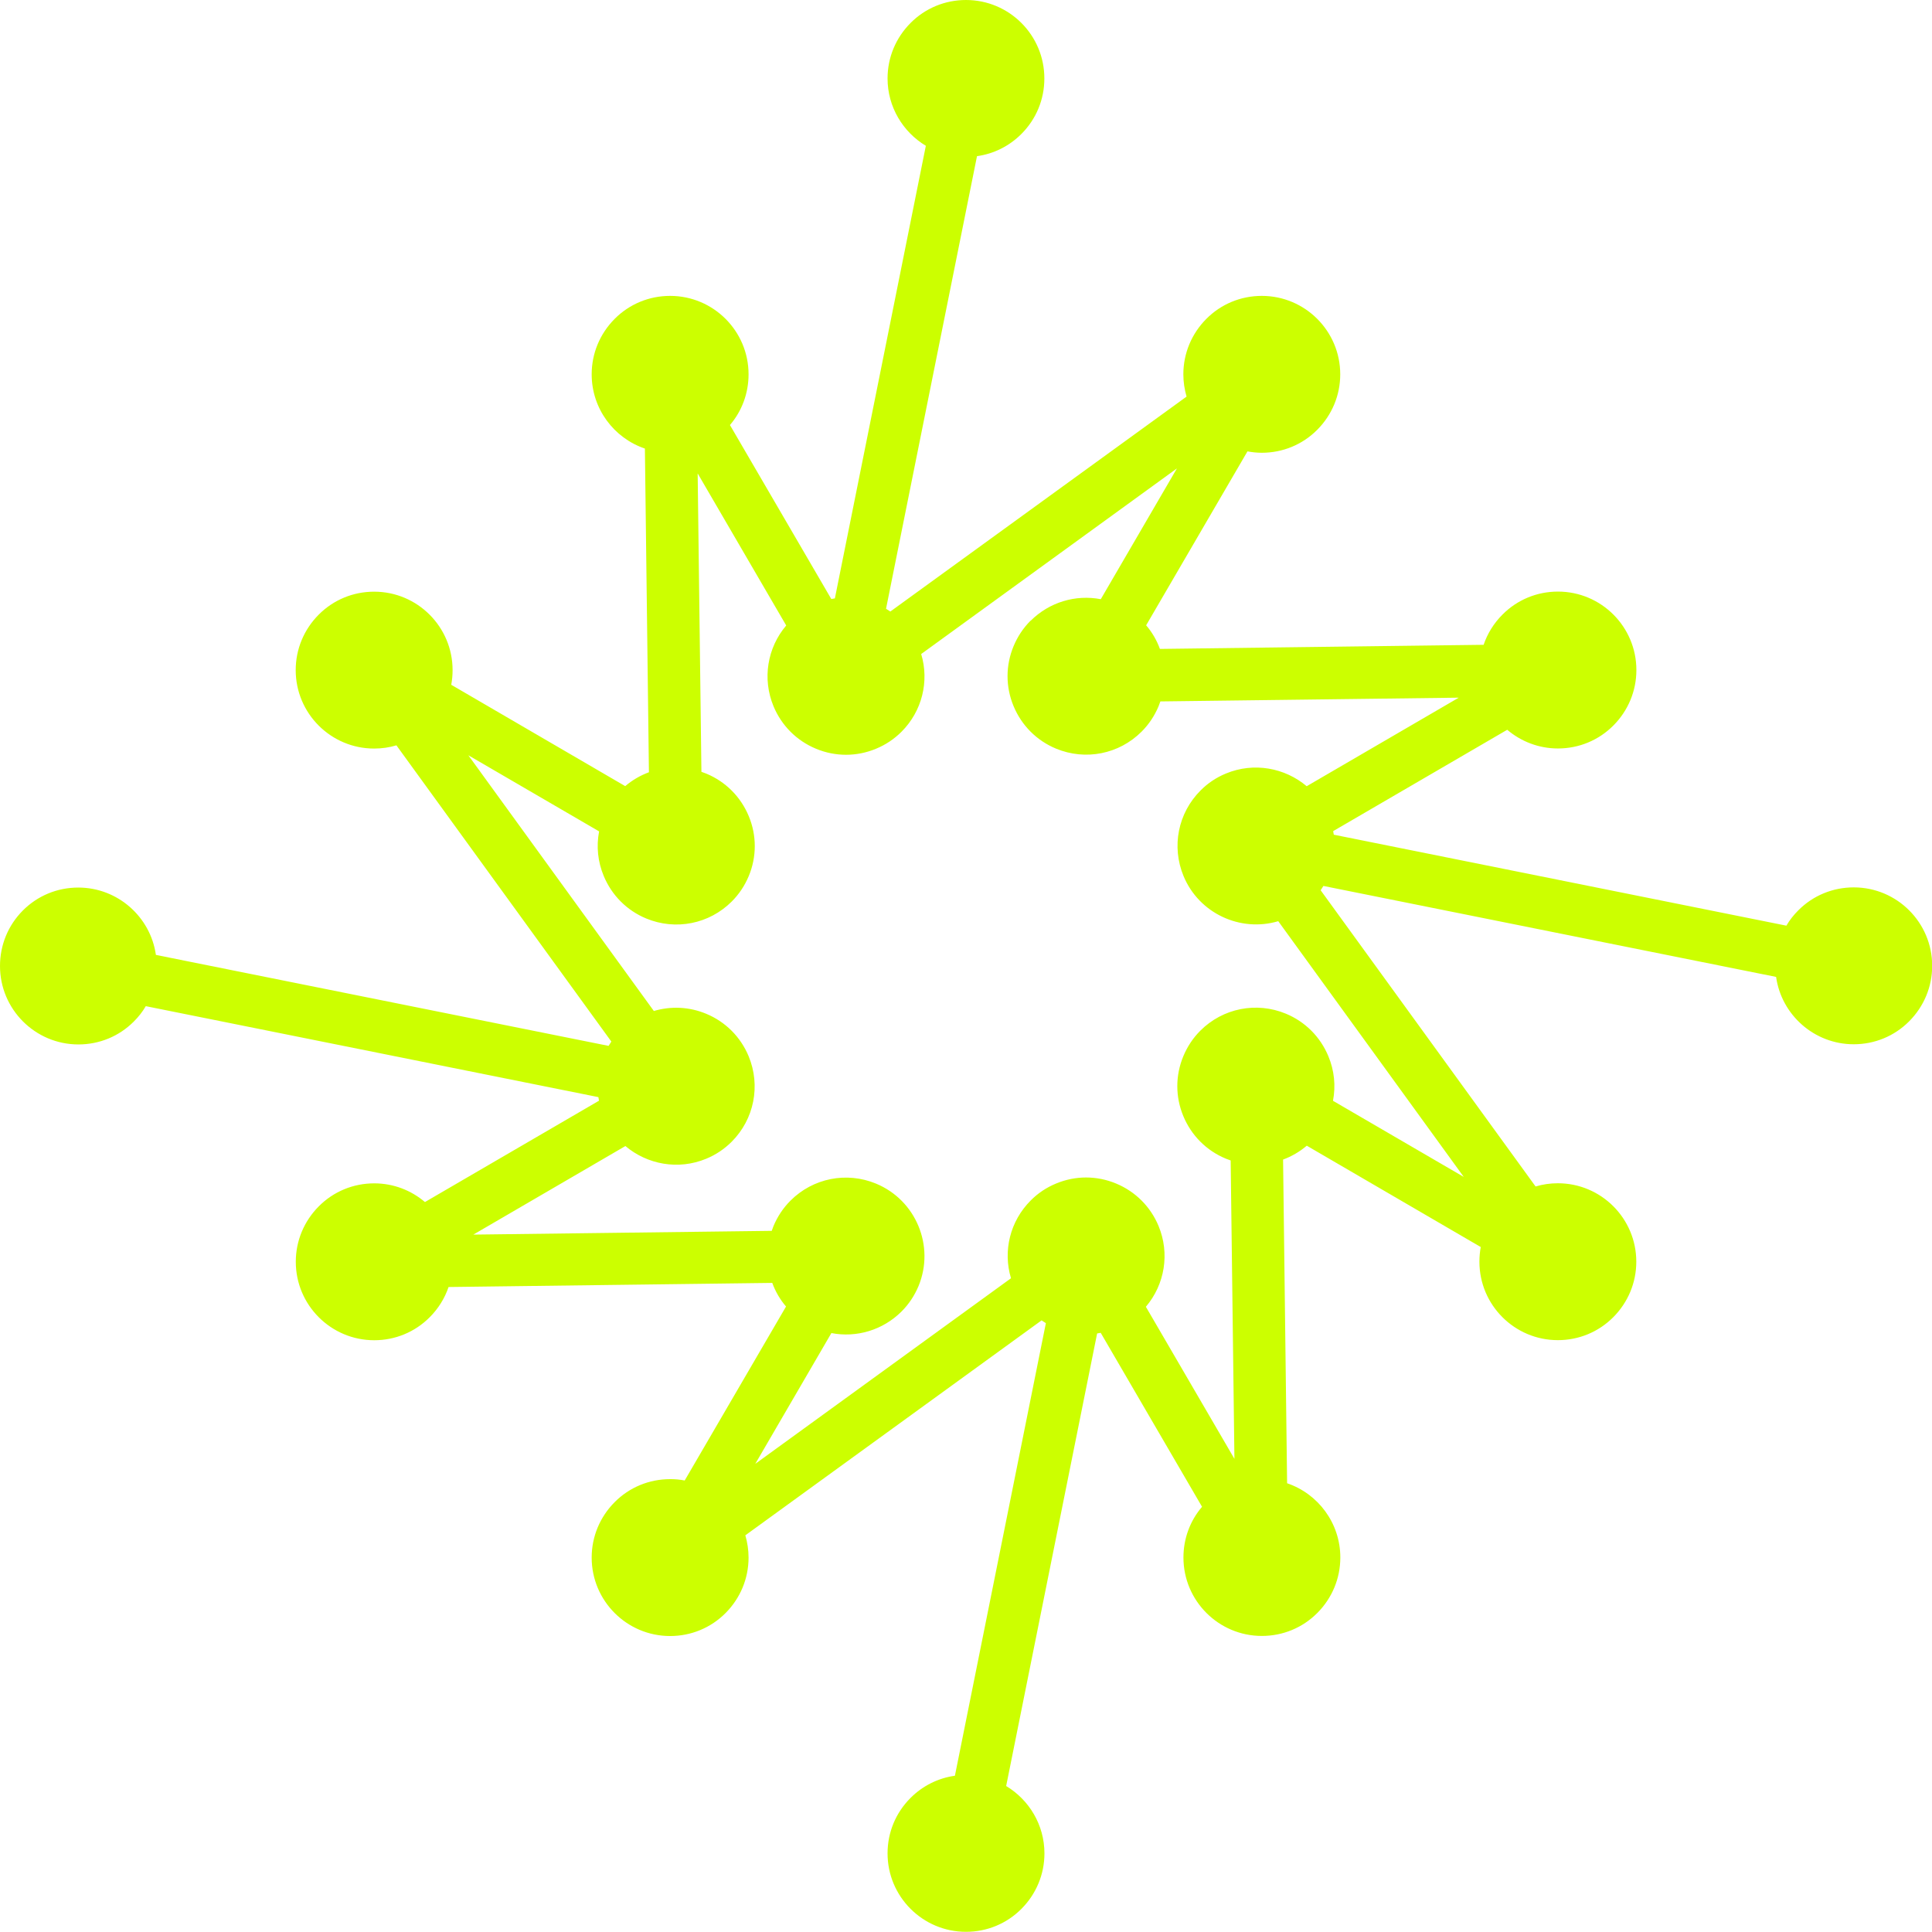
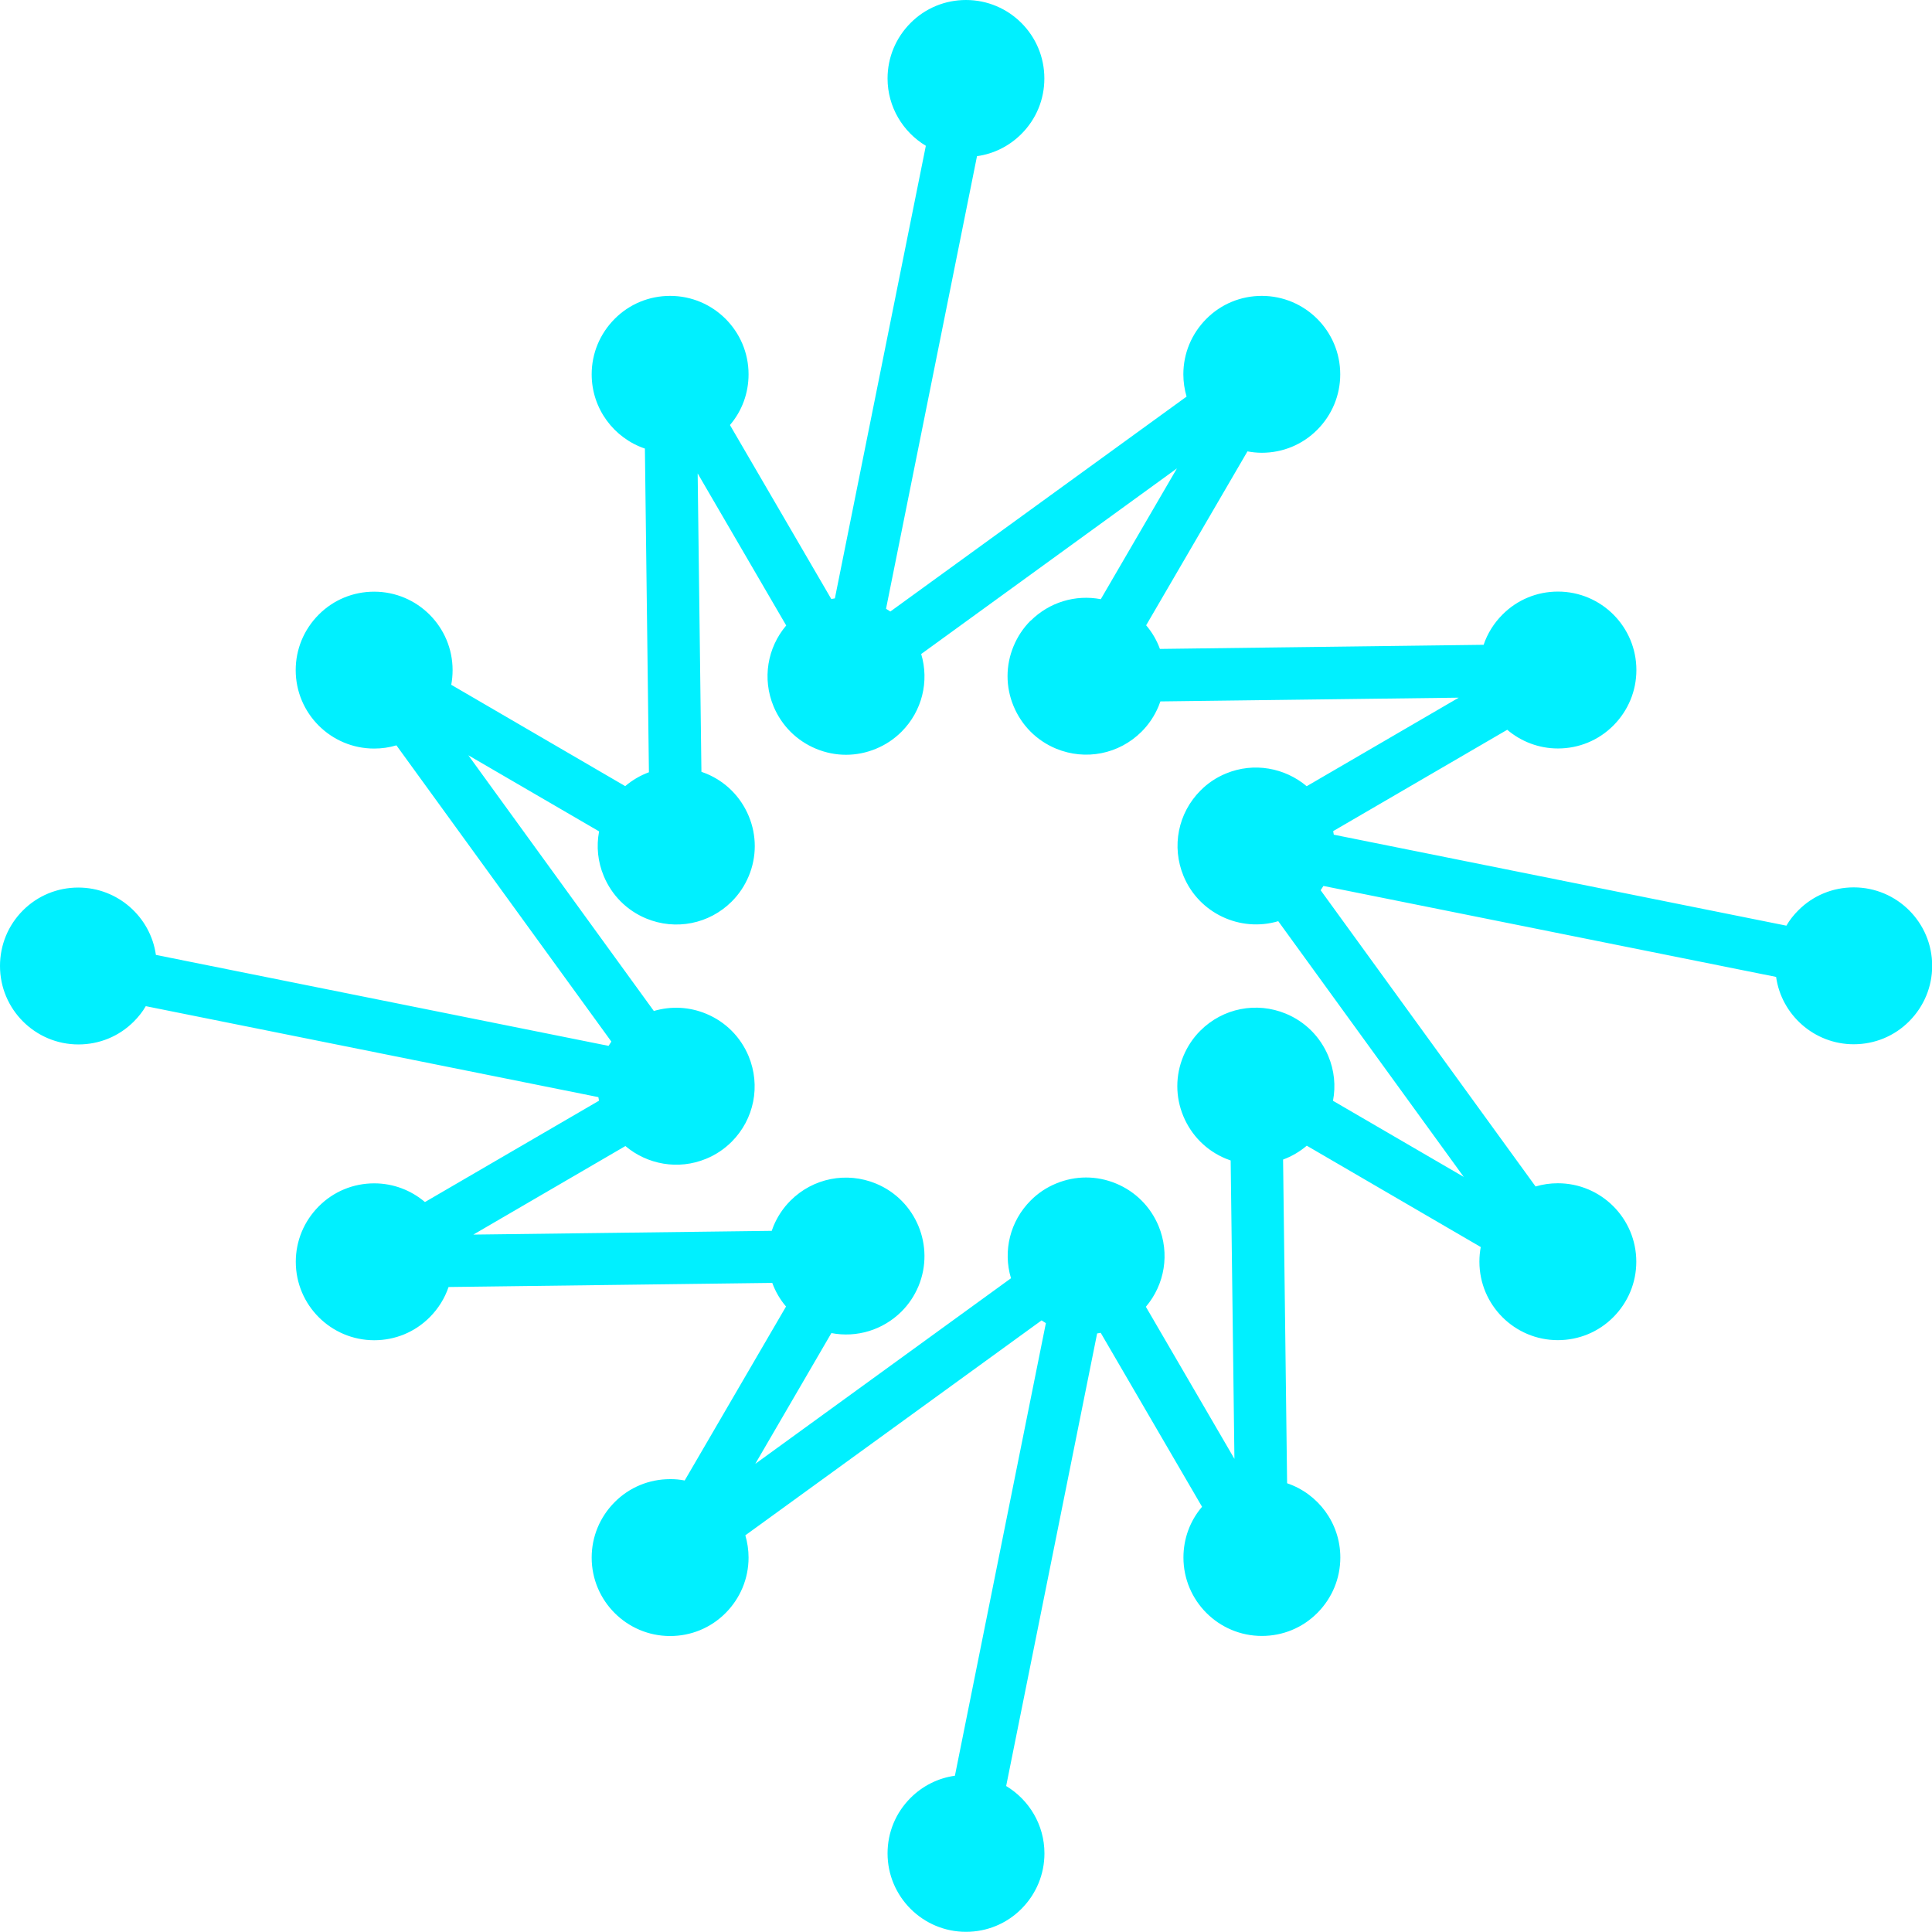
<svg xmlns="http://www.w3.org/2000/svg" viewBox="0 0 216 216" width="32" height="32">
-   <path d="M139.44,50.46c.53.1,1.08.16,1.63.16,2.34,0,4.55-.91,6.2-2.57s2.57-3.86,2.57-6.2c0-4.84-3.93-8.77-8.77-8.77-2.34,0-4.55.91-6.2,2.57s-2.57,3.86-2.57,6.2c0,.86.13,1.7.36,2.49l-33.12,24.03c-.16-.11-.32-.21-.48-.31l10.17-50.6c1.87-.26,3.6-1.12,4.96-2.48,1.66-1.66,2.57-3.86,2.57-6.2C116.77,3.93,112.84,0,108,0c-2.34,0-4.55.91-6.2,2.57s-2.57,3.86-2.57,6.2c0,3.19,1.72,5.99,4.28,7.53l-10.17,50.6c-.13.02-.27.04-.4.07l-11.33-19.45c1.35-1.58,2.08-3.57,2.08-5.67,0-4.84-3.93-8.77-8.77-8.77-2.34,0-4.55.91-6.2,2.57s-2.57,3.86-2.57,6.2c0,3.85,2.49,7.13,5.95,8.3l.45,36.19c-.95.35-1.85.87-2.65,1.55l-19.45-11.33c.1-.53.15-1.08.15-1.64,0-4.84-3.93-8.77-8.77-8.77-2.34,0-4.55.91-6.2,2.57s-2.57,3.86-2.57,6.2c0,4.84,3.93,8.77,8.77,8.77.86,0,1.69-.12,2.49-.36l24.03,33.12c-.11.16-.21.32-.31.48l-50.61-10.17c-.6-4.25-4.27-7.53-8.68-7.53-2.34,0-4.55.91-6.2,2.57S0,105.66,0,108c0,4.84,3.93,8.77,8.77,8.77,2.34,0,4.55-.91,6.2-2.57.52-.52.97-1.09,1.33-1.71l50.6,10.17c.02.13.04.26.07.4l-19.46,11.33c-1.53-1.3-3.51-2.09-5.67-2.09-2.34,0-4.55.91-6.2,2.57s-2.57,3.86-2.57,6.2c0,4.84,3.93,8.77,8.77,8.77,2.34,0,4.55-.91,6.2-2.57.97-.97,1.68-2.12,2.11-3.38l36.19-.46c.35.96.87,1.86,1.54,2.64l-11.33,19.45c-.53-.1-1.08-.16-1.63-.15-2.34,0-4.55.91-6.2,2.57s-2.57,3.86-2.57,6.2c0,4.84,3.93,8.77,8.77,8.77,2.34,0,4.55-.91,6.2-2.57s2.57-3.86,2.57-6.2c0-.86-.13-1.7-.36-2.49l33.12-24.03c.16.11.32.21.48.31l-10.17,50.6c-1.87.26-3.6,1.12-4.96,2.48-1.66,1.66-2.57,3.86-2.57,6.2,0,4.84,3.93,8.77,8.77,8.77,2.34,0,4.55-.91,6.2-2.57s2.57-3.86,2.57-6.2c0-3.19-1.72-5.99-4.28-7.53l10.17-50.6c.13-.02.27-.04.4-.07l11.33,19.45c-1.35,1.58-2.08,3.57-2.08,5.67,0,4.84,3.93,8.77,8.77,8.77,2.34,0,4.55-.91,6.2-2.57s2.57-3.86,2.57-6.2c0-3.85-2.49-7.13-5.95-8.3l-.45-36.19c.95-.35,1.85-.87,2.65-1.55l19.45,11.33c-.1.53-.15,1.08-.15,1.64,0,4.84,3.93,8.77,8.77,8.77,2.34,0,4.55-.91,6.2-2.57s2.57-3.86,2.57-6.2c0-4.84-3.93-8.77-8.77-8.77-.86,0-1.69.12-2.49.36l-24.03-33.12c.11-.16.21-.32.31-.48l50.61,10.17c.6,4.25,4.27,7.53,8.68,7.53,2.34,0,4.55-.91,6.2-2.57s2.57-3.86,2.57-6.2c0-4.84-3.93-8.77-8.77-8.77-2.34,0-4.55.91-6.2,2.57-.52.52-.97,1.09-1.33,1.71l-50.6-10.17c-.02-.13-.04-.26-.07-.4l19.46-11.33c1.53,1.3,3.51,2.09,5.67,2.09,2.34,0,4.55-.91,6.2-2.57s2.57-3.86,2.57-6.2c0-4.84-3.93-8.77-8.77-8.77-2.34,0-4.55.91-6.2,2.57-.97.97-1.68,2.12-2.11,3.38l-36.19.46c-.35-.96-.87-1.86-1.54-2.64l11.33-19.45ZM115.22,69.39c-.82.82-1.45,1.77-1.9,2.85-.9,2.16-.9,4.55,0,6.71.9,2.16,2.58,3.85,4.75,4.75,3.29,1.36,7.04.62,9.56-1.9.82-.82,1.45-1.77,1.9-2.84.07-.18.14-.36.2-.54l33.36-.42-17,9.9c-2.43-2.05-5.89-2.72-9.03-1.42-1.07.44-2.03,1.08-2.84,1.9h0c-2.52,2.52-3.26,6.27-1.9,9.56,1.73,4.18,6.35,6.31,10.59,5.05l20.74,28.59-14.62-8.51c.32-1.67.15-3.39-.52-4.99-.9-2.16-2.58-3.85-4.75-4.75-3.29-1.36-7.04-.62-9.56,1.9h0c-.82.82-1.45,1.77-1.9,2.85-.9,2.16-.9,4.55,0,6.71.9,2.16,2.58,3.85,4.75,4.75.18.07.36.14.54.2l.42,33.36-9.9-17c2.12-2.5,2.69-5.96,1.42-9.03-.9-2.16-2.58-3.85-4.75-4.75-2.16-.9-4.55-.9-6.71,0-1.07.44-2.03,1.08-2.84,1.9h0c-2.3,2.3-3.12,5.63-2.2,8.69l-28.59,20.75,8.51-14.62c2.82.54,5.75-.33,7.84-2.41.82-.82,1.45-1.77,1.9-2.84,1.85-4.47-.28-9.61-4.75-11.46-3.29-1.36-7.04-.62-9.56,1.9h0c-.82.82-1.45,1.77-1.9,2.84-.07.18-.14.36-.2.54l-33.36.42,17-9.9c2.43,2.05,5.89,2.72,9.03,1.42,1.07-.44,2.03-1.08,2.85-1.9,2.52-2.52,3.26-6.27,1.9-9.56-.9-2.16-2.58-3.85-4.75-4.75-1.88-.78-3.92-.88-5.85-.31l-20.74-28.59,14.62,8.51c-.32,1.67-.15,3.39.52,4.99.9,2.16,2.58,3.85,4.75,4.75,3.29,1.36,7.04.62,9.56-1.9.82-.82,1.45-1.77,1.9-2.84.9-2.16.9-4.55,0-6.71-.9-2.16-2.58-3.85-4.75-4.75-.18-.07-.36-.14-.54-.2l-.42-33.36,9.9,17c-2.12,2.5-2.69,5.96-1.42,9.03.9,2.16,2.58,3.85,4.75,4.75,2.16.9,4.55.9,6.71,0,1.07-.44,2.03-1.08,2.85-1.9,2.3-2.3,3.12-5.63,2.2-8.69l28.59-20.75-8.51,14.62c-2.82-.54-5.75.33-7.84,2.41Z" fill="#ccff00" />
+   <path d="M139.44,50.46c.53.1,1.08.16,1.63.16,2.34,0,4.55-.91,6.2-2.57s2.57-3.86,2.57-6.2c0-4.84-3.93-8.77-8.77-8.77-2.34,0-4.55.91-6.2,2.57s-2.57,3.86-2.57,6.2c0,.86.13,1.7.36,2.49l-33.12,24.03c-.16-.11-.32-.21-.48-.31l10.17-50.6c1.87-.26,3.6-1.12,4.96-2.48,1.66-1.66,2.57-3.86,2.57-6.2C116.77,3.93,112.84,0,108,0c-2.34,0-4.55.91-6.2,2.57s-2.57,3.86-2.57,6.2c0,3.19,1.72,5.99,4.28,7.53l-10.17,50.6c-.13.02-.27.04-.4.07l-11.33-19.45c1.35-1.58,2.08-3.57,2.08-5.67,0-4.84-3.93-8.77-8.77-8.77-2.34,0-4.55.91-6.2,2.57s-2.57,3.86-2.57,6.2c0,3.85,2.49,7.13,5.95,8.3l.45,36.19c-.95.35-1.85.87-2.65,1.55l-19.45-11.33c.1-.53.15-1.08.15-1.64,0-4.84-3.93-8.77-8.77-8.77-2.34,0-4.55.91-6.2,2.57s-2.57,3.86-2.57,6.2c0,4.84,3.93,8.77,8.77,8.77.86,0,1.69-.12,2.49-.36l24.03,33.12c-.11.16-.21.32-.31.48l-50.61-10.17c-.6-4.25-4.27-7.53-8.68-7.53-2.34,0-4.55.91-6.2,2.57S0,105.66,0,108c0,4.84,3.93,8.77,8.77,8.77,2.34,0,4.55-.91,6.2-2.57.52-.52.97-1.09,1.33-1.71l50.6,10.17c.02.13.04.26.07.4l-19.46,11.33c-1.53-1.3-3.51-2.09-5.67-2.09-2.34,0-4.55.91-6.2,2.57s-2.57,3.86-2.57,6.2c0,4.84,3.93,8.77,8.77,8.77,2.34,0,4.55-.91,6.2-2.57.97-.97,1.68-2.12,2.11-3.38l36.19-.46c.35.96.87,1.86,1.54,2.64l-11.33,19.45c-.53-.1-1.08-.16-1.63-.15-2.34,0-4.55.91-6.2,2.57s-2.57,3.86-2.57,6.2c0,4.84,3.93,8.77,8.77,8.77,2.34,0,4.55-.91,6.2-2.57s2.57-3.86,2.57-6.2c0-.86-.13-1.7-.36-2.49l33.12-24.03c.16.11.32.21.48.31l-10.17,50.6c-1.87.26-3.6,1.12-4.96,2.48-1.66,1.66-2.57,3.86-2.57,6.2,0,4.84,3.93,8.77,8.77,8.77,2.34,0,4.55-.91,6.2-2.57s2.57-3.86,2.57-6.2c0-3.19-1.72-5.99-4.28-7.53l10.17-50.6c.13-.02.27-.04.4-.07l11.33,19.45c-1.35,1.58-2.08,3.57-2.08,5.67,0,4.84,3.93,8.77,8.77,8.77,2.34,0,4.55-.91,6.2-2.57s2.57-3.86,2.57-6.2c0-3.85-2.49-7.13-5.95-8.3l-.45-36.19c.95-.35,1.85-.87,2.65-1.55l19.45,11.33c-.1.53-.15,1.08-.15,1.64,0,4.84,3.93,8.77,8.77,8.77,2.34,0,4.55-.91,6.2-2.57s2.57-3.86,2.57-6.2c0-4.84-3.93-8.77-8.77-8.77-.86,0-1.69.12-2.49.36l-24.03-33.12c.11-.16.21-.32.31-.48l50.61,10.17c.6,4.25,4.27,7.53,8.68,7.53,2.34,0,4.55-.91,6.2-2.57s2.57-3.86,2.57-6.2c0-4.84-3.93-8.77-8.77-8.77-2.34,0-4.55.91-6.2,2.57-.52.52-.97,1.09-1.33,1.71l-50.6-10.17c-.02-.13-.04-.26-.07-.4l19.46-11.33c1.53,1.3,3.51,2.09,5.67,2.09,2.34,0,4.55-.91,6.2-2.57s2.57-3.86,2.57-6.2c0-4.84-3.93-8.77-8.77-8.77-2.34,0-4.55.91-6.2,2.57-.97.97-1.68,2.12-2.11,3.38l-36.19.46c-.35-.96-.87-1.86-1.54-2.64l11.33-19.45ZM115.22,69.39c-.82.82-1.45,1.77-1.9,2.85-.9,2.16-.9,4.55,0,6.71.9,2.16,2.58,3.85,4.75,4.75,3.29,1.36,7.04.62,9.56-1.9.82-.82,1.45-1.77,1.9-2.84.07-.18.14-.36.2-.54l33.36-.42-17,9.9c-2.43-2.05-5.89-2.72-9.03-1.42-1.07.44-2.03,1.08-2.84,1.9h0c-2.52,2.52-3.26,6.27-1.9,9.56,1.73,4.18,6.35,6.31,10.59,5.05l20.74,28.59-14.62-8.51c.32-1.67.15-3.39-.52-4.99-.9-2.16-2.58-3.85-4.75-4.75-3.29-1.36-7.04-.62-9.56,1.9h0c-.82.82-1.45,1.77-1.9,2.85-.9,2.16-.9,4.55,0,6.71.9,2.16,2.58,3.85,4.75,4.75.18.07.36.14.54.2l.42,33.36-9.9-17c2.12-2.5,2.69-5.96,1.42-9.03-.9-2.16-2.58-3.85-4.75-4.75-2.16-.9-4.55-.9-6.71,0-1.07.44-2.03,1.08-2.84,1.9h0c-2.3,2.3-3.12,5.63-2.2,8.69l-28.59,20.75,8.51-14.62c2.82.54,5.75-.33,7.84-2.41.82-.82,1.45-1.77,1.9-2.84,1.85-4.47-.28-9.61-4.75-11.46-3.29-1.36-7.04-.62-9.56,1.9h0c-.82.82-1.45,1.77-1.9,2.84-.07.18-.14.36-.2.54l-33.36.42,17-9.9c2.43,2.05,5.89,2.72,9.03,1.42,1.07-.44,2.03-1.08,2.85-1.9,2.52-2.52,3.26-6.27,1.9-9.56-.9-2.16-2.58-3.85-4.75-4.75-1.88-.78-3.92-.88-5.85-.31l-20.74-28.59,14.62,8.51c-.32,1.67-.15,3.39.52,4.99.9,2.16,2.58,3.85,4.75,4.75,3.29,1.36,7.04.62,9.56-1.9.82-.82,1.45-1.77,1.9-2.84.9-2.16.9-4.55,0-6.71-.9-2.16-2.58-3.85-4.75-4.75-.18-.07-.36-.14-.54-.2l-.42-33.36,9.9,17c-2.12,2.5-2.69,5.96-1.42,9.03.9,2.16,2.58,3.85,4.75,4.75,2.16.9,4.55.9,6.71,0,1.07-.44,2.03-1.08,2.85-1.9,2.3-2.3,3.12-5.63,2.2-8.69l28.59-20.75-8.51,14.62c-2.82-.54-5.75.33-7.84,2.41Z" fill="#00f0ff" />
</svg>
